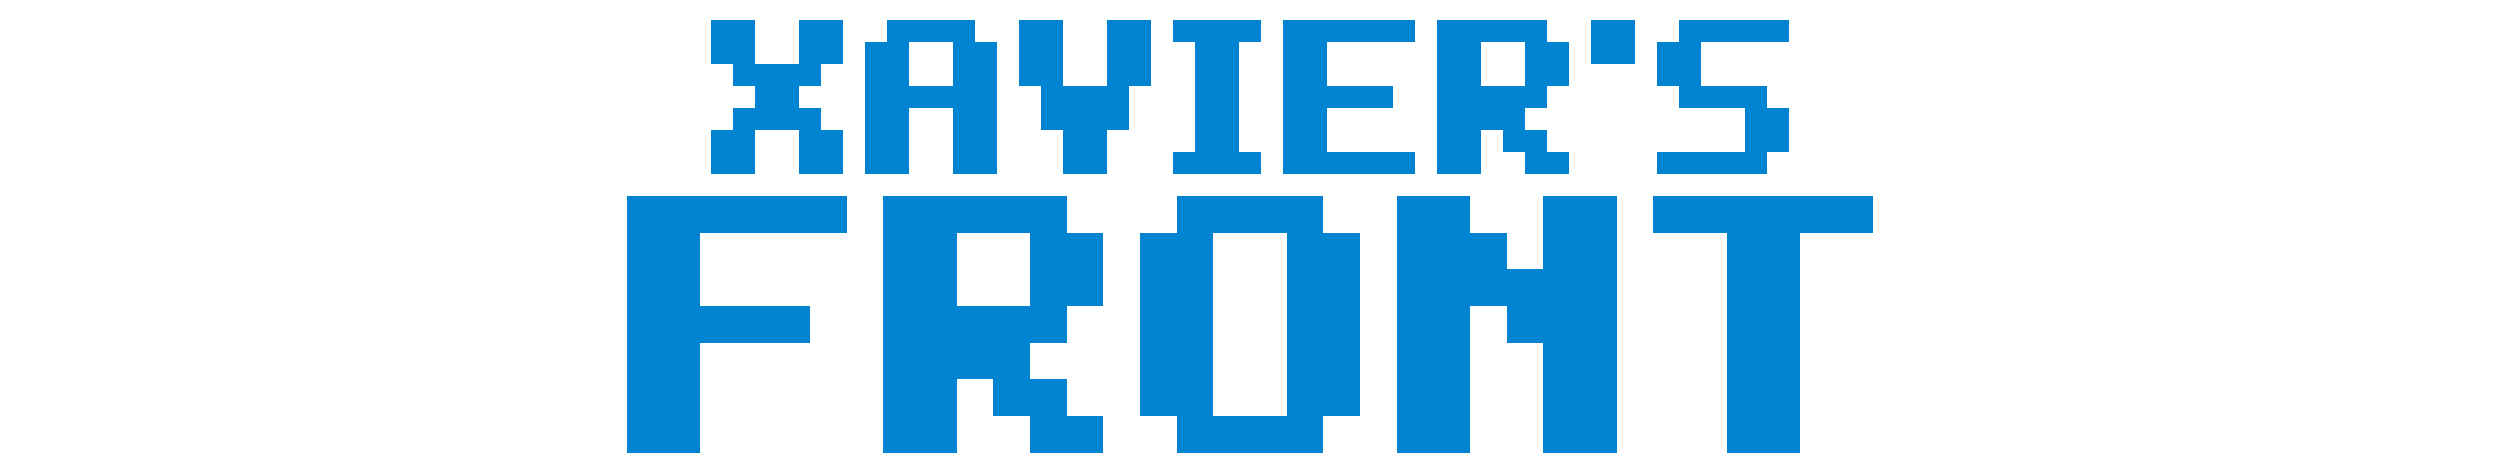
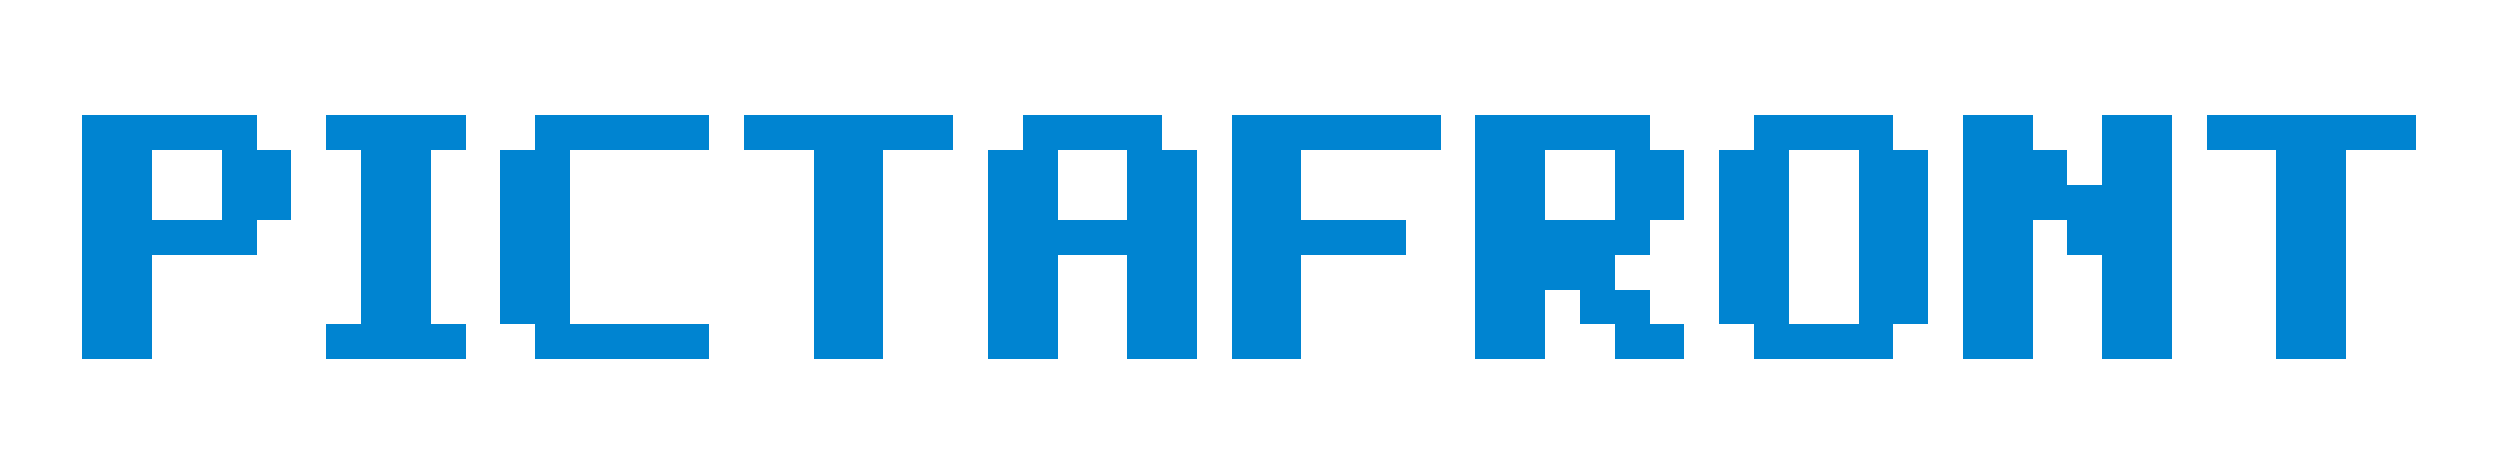
<svg xmlns="http://www.w3.org/2000/svg" viewBox="0 0 1364 259" shape-rendering="crispEdges">
-   <path fill="#0084d1" d="M388 11h24v12h-24zM436 11h24v12h-24zM388 23h24v12h-24zM436 23h24v12h-24zM400 35h48v12h-48zM412 47h24v12h-24zM400 59h48v12h-48zM388 71h24v12h-24zM436 71h24v12h-24zM388 83h24v12h-24zM436 83h24v12h-24zM484 11h48v12h-48zM472 23h24v12h-24zM520 23h24v12h-24zM472 35h24v12h-24zM520 35h24v12h-24zM472 47h72v12h-72zM472 59h24v12h-24zM520 59h24v12h-24zM472 71h24v12h-24zM520 71h24v12h-24zM472 83h24v12h-24zM520 83h24v12h-24zM556 11h24v12h-24zM604 11h24v12h-24zM556 23h24v12h-24zM604 23h24v12h-24zM556 35h24v12h-24zM604 35h24v12h-24zM568 47h48v12h-48zM568 59h48v12h-48zM580 71h24v12h-24zM580 83h24v12h-24zM640 11h48v12h-48zM652 23h24v12h-24zM652 35h24v12h-24zM652 47h24v12h-24zM652 59h24v12h-24zM652 71h24v12h-24zM640 83h48v12h-48zM700 11h72v12h-72zM700 23h24v12h-24zM700 35h24v12h-24zM700 47h60v12h-60zM700 59h24v12h-24zM700 71h24v12h-24zM700 83h72v12h-72zM784 11h60v12h-60zM784 23h24v12h-24zM832 23h24v12h-24zM784 35h24v12h-24zM832 35h24v12h-24zM784 47h60v12h-60zM784 59h48v12h-48zM784 71h24v12h-24zM820 71h24v12h-24zM784 83h24v12h-24zM832 83h24v12h-24zM868 11h24v12h-24zM868 23h24v12h-24zM916 11h60v12h-60zM904 23h24v12h-24zM904 35h24v12h-24zM916 47h48v12h-48zM952 59h24v12h-24zM952 71h24v12h-24zM904 83h60v12h-60zM342 107h120v20h-120zM342 127h40v20h-40zM342 147h40v20h-40zM342 167h100v20h-100zM342 187h40v20h-40zM342 207h40v20h-40zM342 227h40v20h-40zM482 107h100v20h-100zM482 127h40v20h-40zM562 127h40v20h-40zM482 147h40v20h-40zM562 147h40v20h-40zM482 167h100v20h-100zM482 187h80v20h-80zM482 207h40v20h-40zM542 207h40v20h-40zM482 227h40v20h-40zM562 227h40v20h-40zM642 107h80v20h-80zM622 127h40v20h-40zM702 127h40v20h-40zM622 147h40v20h-40zM702 147h40v20h-40zM622 167h40v20h-40zM702 167h40v20h-40zM622 187h40v20h-40zM702 187h40v20h-40zM622 207h40v20h-40zM702 207h40v20h-40zM642 227h80v20h-80zM762 107h40v20h-40zM842 107h40v20h-40zM762 127h60v20h-60zM842 127h40v20h-40zM762 147h120v20h-120zM762 167h40v20h-40zM822 167h60v20h-60zM762 187h40v20h-40zM842 187h40v20h-40zM762 207h40v20h-40zM842 207h40v20h-40zM762 227h40v20h-40zM842 227h40v20h-40zM902 107h120v20h-120zM942 127h40v20h-40zM942 147h40v20h-40zM942 167h40v20h-40zM942 187h40v20h-40zM942 207h40v20h-40zM942 227h40v20h-40z" />
+   <path fill="#0084d1" d="M45 63h95v19h-95zM45 82h38v19h-38zM121 82h38v19h-38zM45 101h38v19h-38zM121 101h38v19h-38zM45 120h95v19h-95zM45 139h38v19h-38zM45 158h38v19h-38zM45 177h38v19h-38zM178 63h76v19h-76zM197 82h38v19h-38zM197 101h38v19h-38zM197 120h38v19h-38zM197 139h38v19h-38zM197 158h38v19h-38zM178 177h76v19h-76zM292 63h95v19h-95zM273 82h38v19h-38zM273 101h38v19h-38zM273 120h38v19h-38zM273 139h38v19h-38zM273 158h38v19h-38zM292 177h95v19h-95zM406 63h114v19h-114zM444 82h38v19h-38zM444 101h38v19h-38zM444 120h38v19h-38zM444 139h38v19h-38zM444 158h38v19h-38zM444 177h38v19h-38zM558 63h76v19h-76zM539 82h38v19h-38zM615 82h38v19h-38zM539 101h38v19h-38zM615 101h38v19h-38zM539 120h114v19h-114zM539 139h38v19h-38zM615 139h38v19h-38zM539 158h38v19h-38zM615 158h38v19h-38zM539 177h38v19h-38zM615 177h38v19h-38zM672 63h114v19h-114zM672 82h38v19h-38zM672 101h38v19h-38zM672 120h95v19h-95zM672 139h38v19h-38zM672 158h38v19h-38zM672 177h38v19h-38zM805 63h95v19h-95zM805 82h38v19h-38zM881 82h38v19h-38zM805 101h38v19h-38zM881 101h38v19h-38zM805 120h95v19h-95zM805 139h76v19h-76zM805 158h38v19h-38zM862 158h38v19h-38zM805 177h38v19h-38zM881 177h38v19h-38zM957 63h76v19h-76zM938 82h38v19h-38zM1014 82h38v19h-38zM938 101h38v19h-38zM1014 101h38v19h-38zM938 120h38v19h-38zM1014 120h38v19h-38zM938 139h38v19h-38zM1014 139h38v19h-38zM938 158h38v19h-38zM1014 158h38v19h-38zM957 177h76v19h-76zM1071 63h38v19h-38zM1147 63h38v19h-38zM1071 82h57v19h-57zM1147 82h38v19h-38zM1071 101h114v19h-114zM1071 120h38v19h-38zM1128 120h57v19h-57zM1071 139h38v19h-38zM1147 139h38v19h-38zM1071 158h38v19h-38zM1147 158h38v19h-38zM1071 177h38v19h-38zM1147 177h38v19h-38zM1204 63h114v19h-114zM1242 82h38v19h-38zM1242 101h38v19h-38zM1242 120h38v19h-38zM1242 139h38v19h-38zM1242 158h38v19h-38zM1242 177h38v19h-38z" />
</svg>
